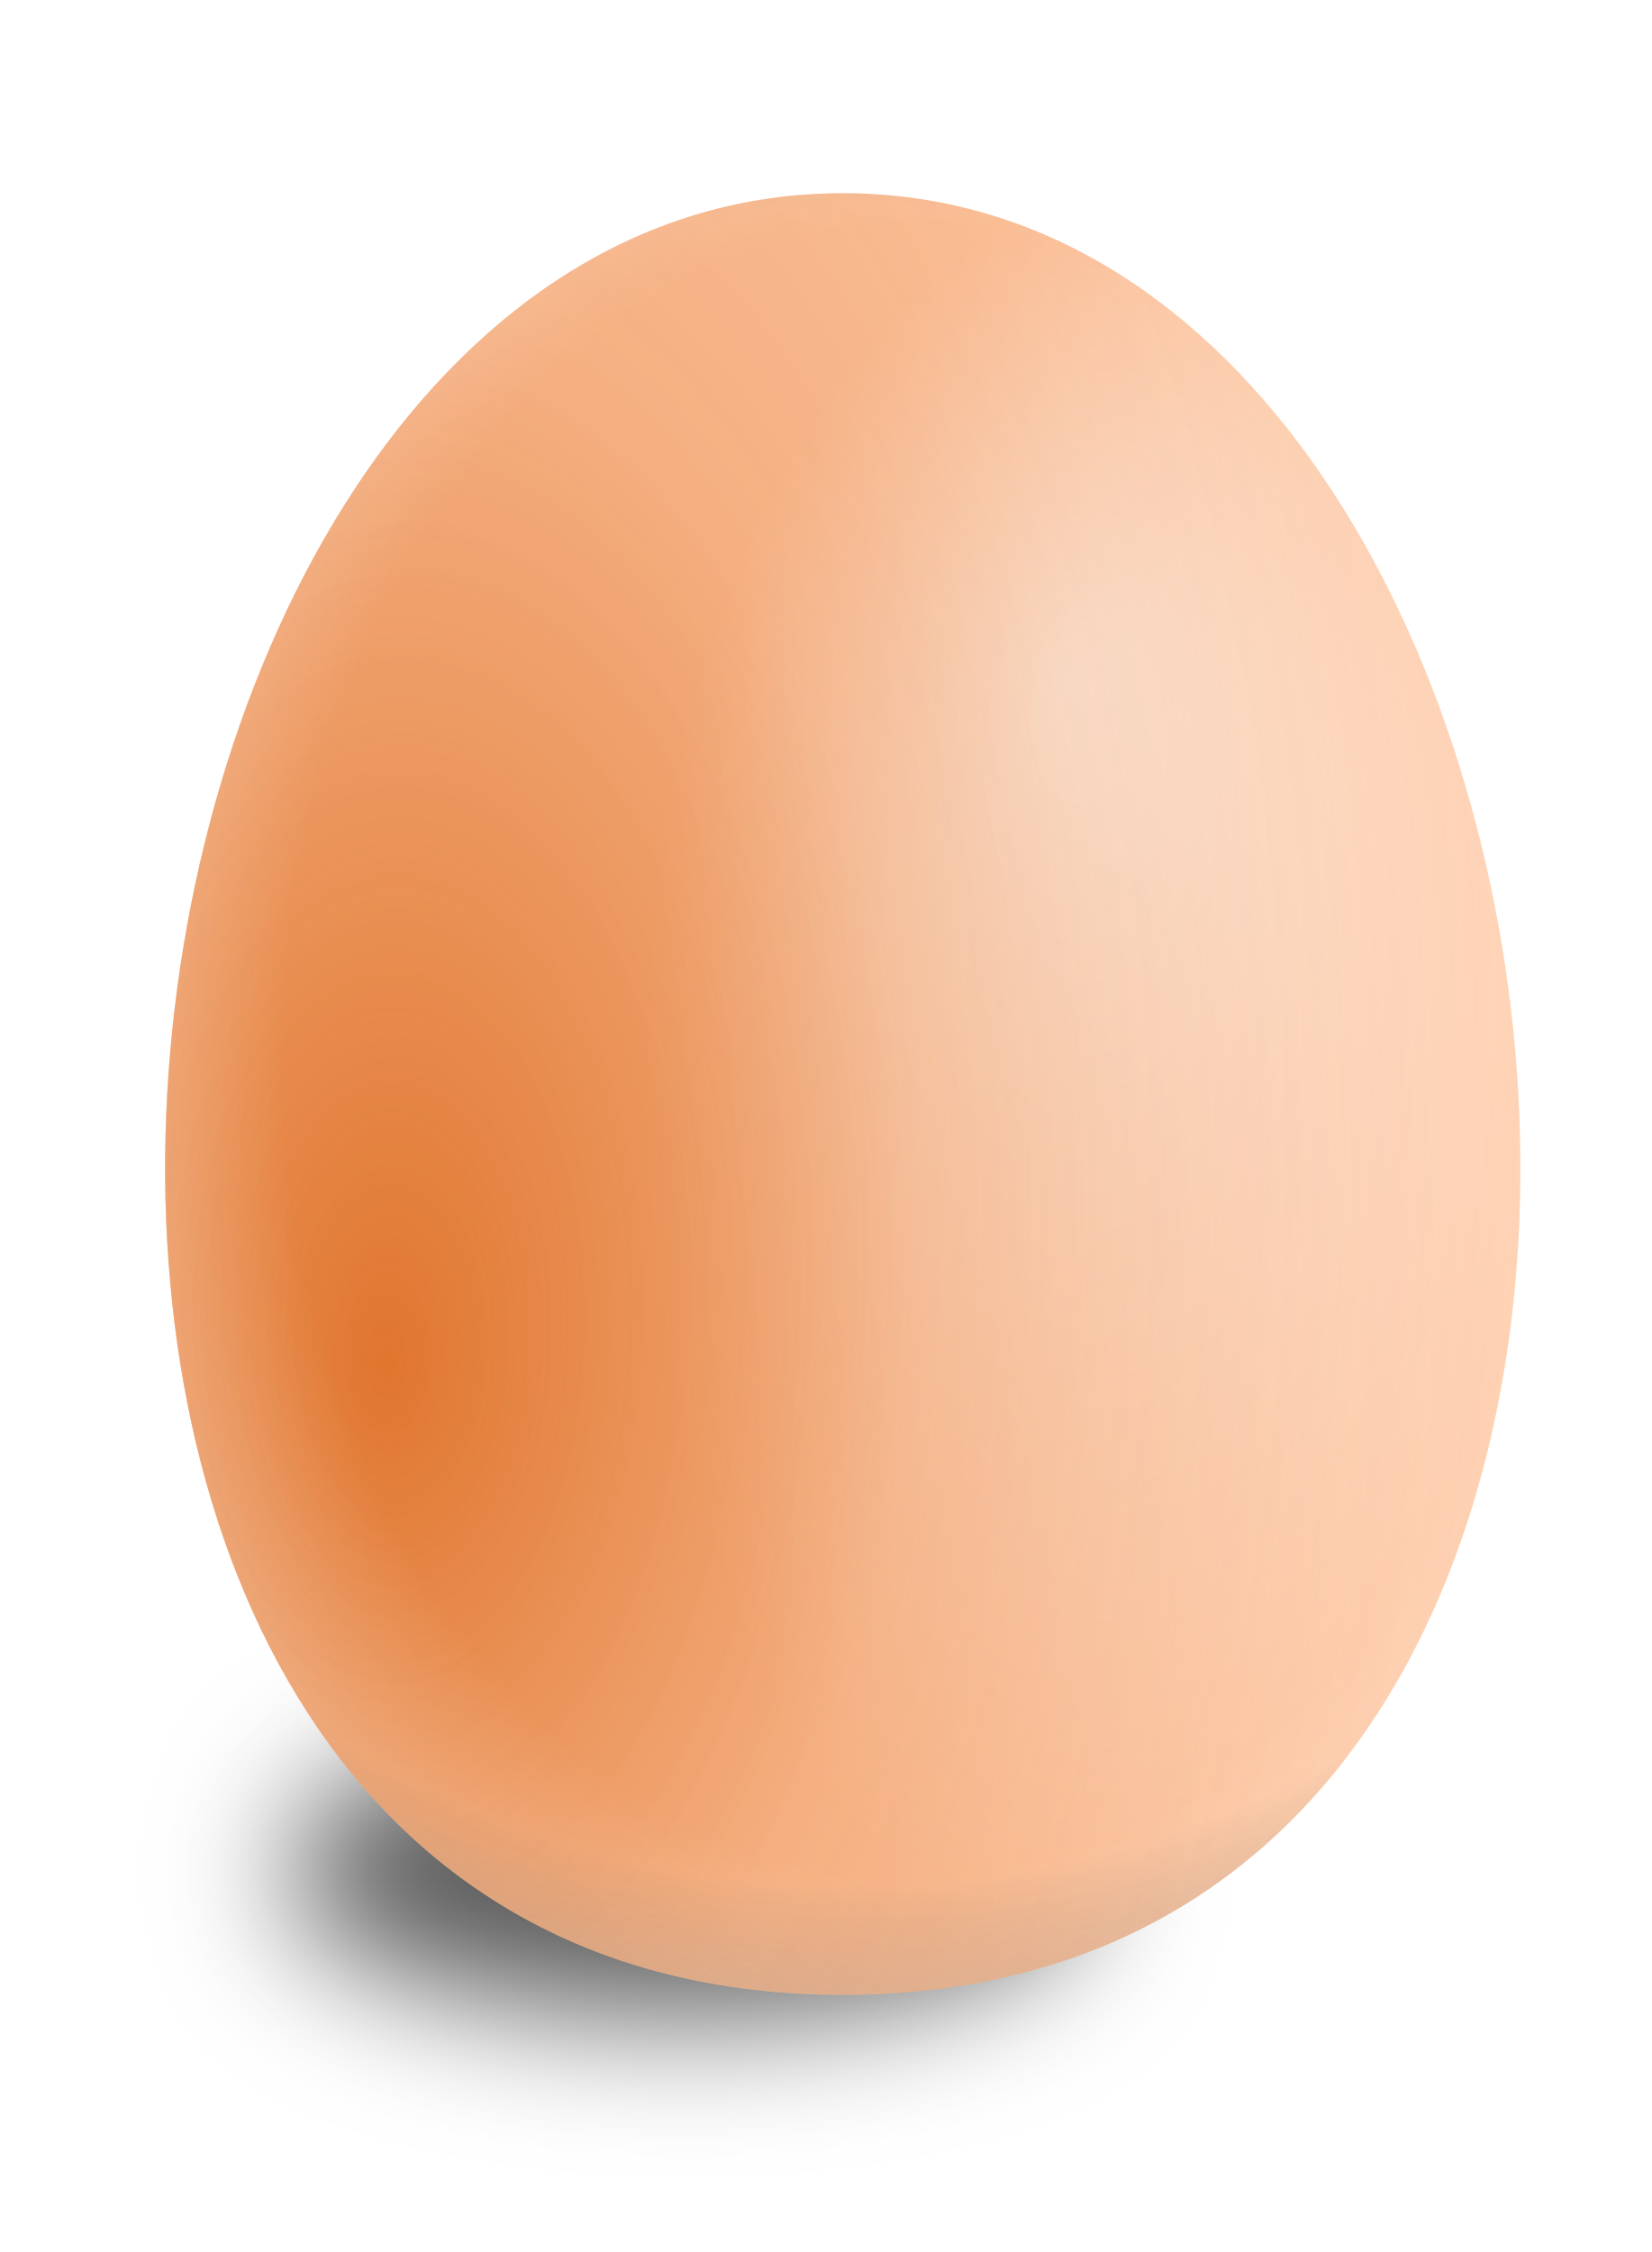
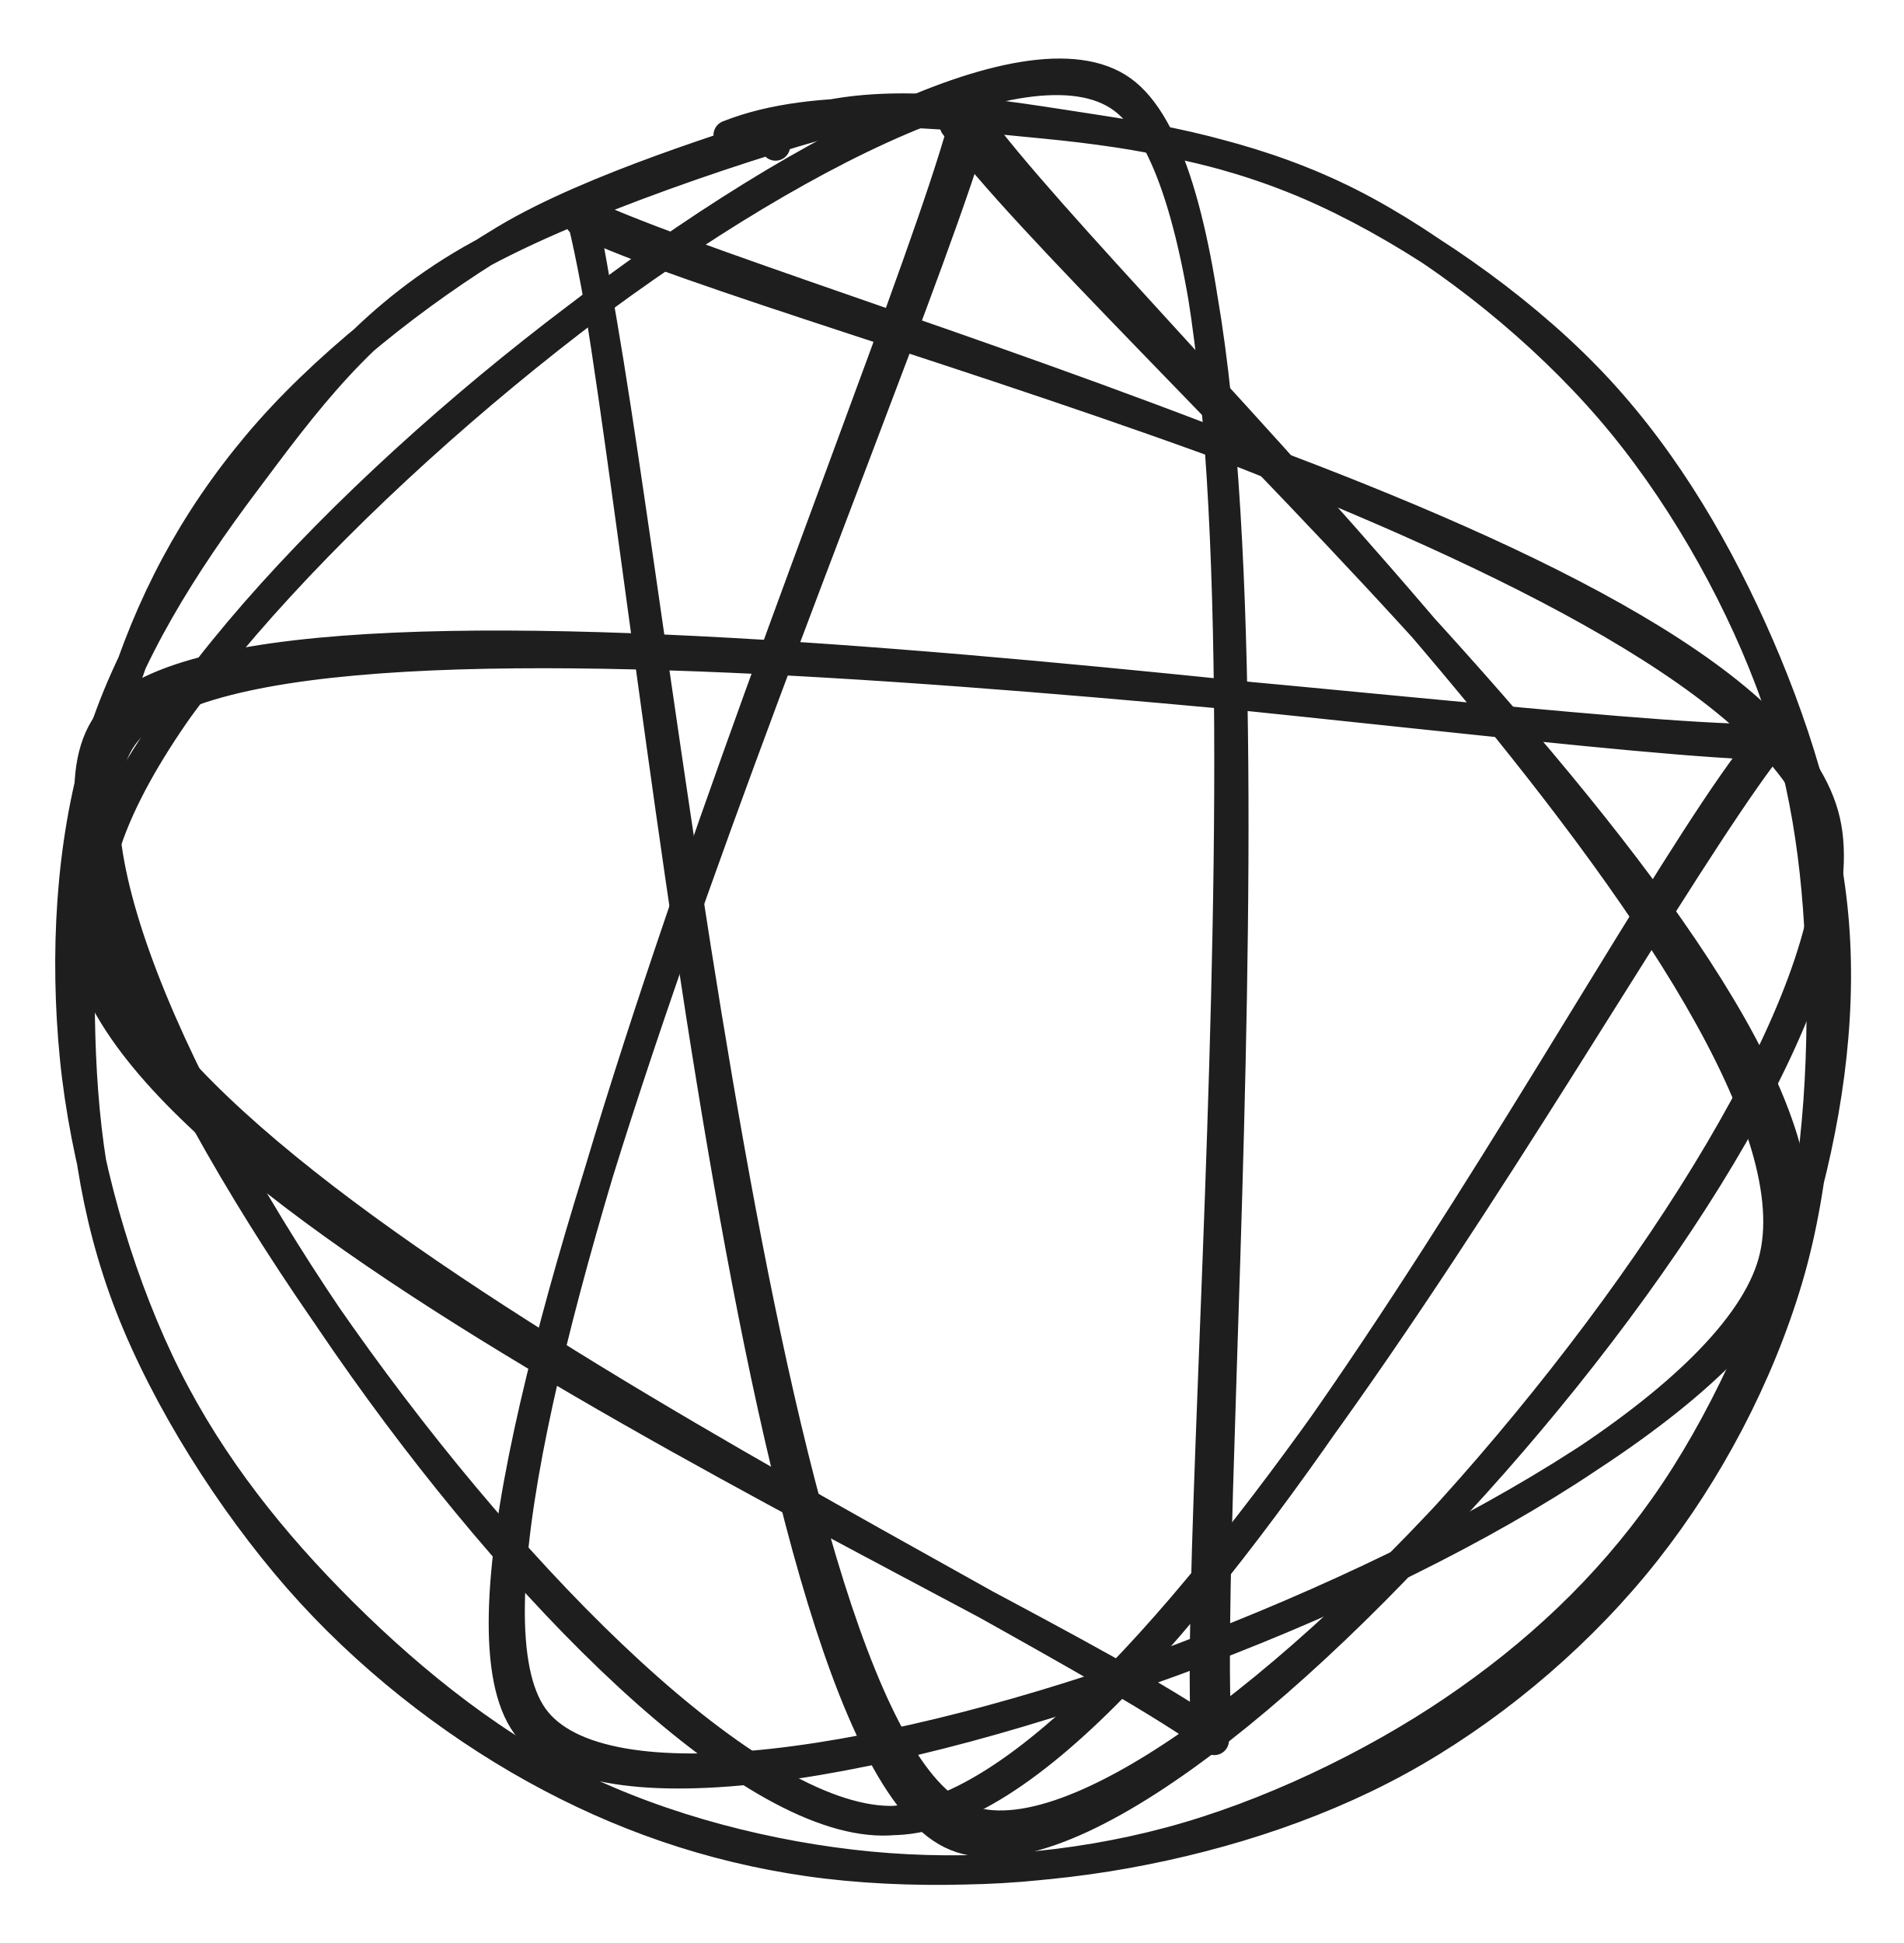
- <svg xmlns="http://www.w3.org/2000/svg" viewBox="0 0 330 450">
+ <svg xmlns="http://www.w3.org/2000/svg" version="1.1" viewBox="0 0 260 265.387" width="260" height="265.387">
  <defs>
-     <filter id="e" x="-.191" y="-.578" width="1.381" height="2.156">
-       <feGaussianBlur stdDeviation="11.009" />
-     </filter>
-     <radialGradient id="d" cx="567.08" cy="492.36" r="135.41" fx="547.74" fy="430.03" gradientTransform="matrix(.73848 -1.1144e-7 2.006e-7 1.3293 166.94 -179.26)" gradientUnits="userSpaceOnUse">
-       <stop stop-color="#fff" offset="0" />
-       <stop stop-color="#fff" stop-opacity="0" offset="1" />
-     </radialGradient>
-     <radialGradient id="c" cx="377.5" cy="492.36" r="135.41" fx="370.47" fy="510.74" gradientTransform="matrix(1.6246 9.2193e-8 -1.6762e-7 2.9539 -167.59 -979.17)" gradientUnits="userSpaceOnUse">
-       <stop stop-color="#d45500" offset="0" />
-       <stop stop-color="#d45500" stop-opacity=".331" offset=".455" />
-       <stop stop-color="#d45500" stop-opacity="0" offset="1" />
-     </radialGradient>
-     <radialGradient id="b" cx="437.68" cy="494.54" r="135.41" gradientTransform="matrix(1.327 .01189 -.01558 1.7389 -33.091 -398.53)" gradientUnits="userSpaceOnUse">
-       <stop stop-color="#fff" stop-opacity="0" offset="0" />
-       <stop stop-color="#fff" stop-opacity="0" offset=".7" />
-       <stop stop-color="#fff" offset="1" />
-     </radialGradient>
-     <radialGradient id="a" cx="428.67" cy="493.46" r="135.41" gradientTransform="matrix(1.92 2.989e-8 -4.6128e-8 1.7723 -294.49 -409.36)" gradientUnits="userSpaceOnUse">
-       <stop stop-opacity="0" offset="0" />
-       <stop stop-opacity="0" offset=".7" />
-       <stop stop-color="#fff" offset="1" />
-     </radialGradient>
+     <style class="style-fonts">
+       @font-face {
+         font-family: "Virgil";
+         src: url("https://excalidraw.com/Virgil.woff2");
+       }
+       @font-face {
+         font-family: "Cascadia";
+         src: url("https://excalidraw.com/Cascadia.woff2");
+       }
+       @font-face {
+         font-family: "Assistant";
+         src: url("https://excalidraw.com/Assistant-Regular.woff2");
+       }
+     </style>
  </defs>
-   <g transform="translate(-357.3 -256.61)">
-     <path transform="matrix(1.16 0 0 1.2516 193.73 -220.14)" d="m328.57 679.51c0 12.624-31.02 22.857-69.286 22.857s-69.286-10.233-69.286-22.857 31.02-22.857 69.286-22.857 69.286 10.233 69.286 22.857z" filter="url(#e)" opacity=".655" />
-     <path d="m525.71 295.22c160 0 200 360 0 360s-160-360 0-360z" fill="#fca" />
-     <path d="m525.71 295.22c160 0 200 360 0 360s-160-360 0-360z" fill="url(#d)" opacity=".724" />
-     <path d="m525.71 295.22c160 0 200 360 0 360s-160-360 0-360z" fill="url(#c)" opacity=".724" />
-     <path d="m525.71 295.22c160 0 200 360 0 360s-160-360 0-360z" fill="url(#b)" opacity=".352" />
-     <path d="m525.71 295.22c160 0 200 360 0 360s-160-360 0-360z" fill="url(#a)" opacity=".472" />
+   <g stroke-linecap="round" transform="translate(10 15.38686) rotate(0 120 120)">
+     <path d="M89.46 3.06 C101.7 -1.81, 118.95 0.23, 132.56 1.54 C146.17 2.86, 158.76 5.2, 171.11 10.93 C183.45 16.66, 196.92 26, 206.61 35.92 C216.31 45.84, 223.63 57.94, 229.29 70.44 C234.95 82.93, 239.53 97.35, 240.58 110.88 C241.63 124.41, 239.47 138.36, 235.59 151.62 C231.71 164.88, 225.14 179.36, 217.29 190.45 C209.44 201.55, 199.76 210.58, 188.51 218.2 C177.25 225.82, 163.03 232.62, 149.74 236.17 C136.46 239.72, 122.38 240.79, 108.8 239.5 C95.22 238.2, 80.56 234.46, 68.27 228.39 C55.97 222.31, 44.46 212.7, 35.03 203.04 C25.6 193.39, 17.5 182.8, 11.69 170.47 C5.88 158.13, 1.55 142.96, 0.17 129.04 C-1.2 115.12, -0.43 100.04, 3.45 86.97 C7.32 73.9, 15.14 61.63, 23.41 50.61 C31.67 39.59, 39.16 29.2, 53.02 20.84 C66.89 12.49, 94.93 3.37, 106.62 0.46 C118.3 -2.45, 123.04 1.22, 123.13 3.36 M98.19 1.6 C110.74 -2.78, 126.59 0.3, 139.65 2.27 C152.71 4.25, 164.84 7.07, 176.55 13.44 C188.26 19.82, 200.71 29.85, 209.9 40.52 C219.09 51.18, 226.88 64.83, 231.67 77.44 C236.47 90.05, 238.24 102.53, 238.67 116.16 C239.1 129.79, 238.23 145.83, 234.26 159.23 C230.29 172.62, 223.35 185.74, 214.85 196.51 C206.36 207.29, 195.11 216.99, 183.28 223.87 C171.45 230.76, 157.69 235.3, 143.88 237.8 C130.06 240.3, 113.9 240.83, 100.41 238.89 C86.92 236.95, 74.58 232.62, 62.96 226.17 C51.34 219.72, 39.9 210.74, 30.69 200.21 C21.49 189.67, 12.67 175.75, 7.71 162.99 C2.76 150.23, 1.19 137.48, 0.97 123.66 C0.75 109.85, 2.36 93.14, 6.39 80.09 C10.41 67.05, 16.33 55.84, 25.11 45.37 C33.88 34.9, 46.97 24.53, 59.03 17.28 C71.1 10.04, 91.34 4.05, 97.49 1.93 C103.64 -0.2, 95.67 2.78, 95.93 4.56" stroke="#1e1e1e" stroke-width="4" fill="none" />
  </g>
+   <g stroke-linecap="round">
+     <g transform="translate(132 17.38686) rotate(0 26 109)">
+       <path d="M-0.6 0.14 C-10.6 36.2, -77.57 191.34, -59.11 217.15 C-40.65 242.96, 100.11 191.35, 110.15 155.01 C120.2 118.66, 19.7 24.75, 1.17 -0.91 M1.28 -0.83 C-8.96 35.29, -78.68 192.57, -60.12 218.24 C-41.57 243.91, 102.86 189.61, 112.6 153.19 C122.35 116.77, 17.03 25.53, -1.64 -0.28" stroke="#1e1e1e" stroke-width="4" fill="none" />
+     </g>
+   </g>
+   <mask />
+   <g stroke-linecap="round">
+     <g transform="translate(116.9091 45.27317) rotate(75.70343 26 109)">
+       <path d="M-0.11 -0.85 C-9.99 35.63, -78.56 193.35, -59.85 219.01 C-41.13 244.66, 102.36 189.42, 112.17 153.09 C121.97 116.77, 17.69 26.56, -1.03 1.04 M-1.63 1.32 C-11.08 37.46, -76.52 191.98, -57.58 217.41 C-38.64 242.85, 102.63 190.33, 112.01 153.94 C121.39 117.54, 17.63 24.62, -1.32 -0.97" stroke="#1e1e1e" stroke-width="4" fill="none" />
+     </g>
+   </g>
+   <mask />
+   <g stroke-linecap="round">
+     <g transform="translate(81.16904 33.22941) rotate(161.9114 26 109)">
+       <path d="M-0.85 1.01 C-10.47 37.33, -76.3 191.42, -57.83 217.09 C-39.37 242.77, 100.36 191.22, 109.97 155.04 C119.59 118.86, 18.18 25.65, -0.15 0 M0.91 0.49 C-8.76 37.01, -76.74 192.7, -58.17 218.16 C-39.6 243.62, 102.63 189.42, 112.33 153.25 C122.03 117.07, 18.98 26.9, 0.01 1.1" stroke="#1e1e1e" stroke-width="4" fill="none" />
+     </g>
+   </g>
+   <mask />
+   <g stroke-linecap="round">
+     <g transform="translate(127.3225 3.820061) rotate(331.6415 26 109)">
+       <path d="M1.17 -0.91 C-8.7 35.43, -78.31 193.22, -60.03 219.04 C-41.75 244.86, 100.84 190.32, 110.85 154 C120.85 117.68, 18.45 26.78, 0 1.12 M0.32 1.23 C-9.11 37.78, -76.13 191.78, -57.85 217.46 C-39.57 243.15, 100.32 191.7, 110 155.32 C119.68 118.93, 18.8 24.96, 0.24 -0.85" stroke="#1e1e1e" stroke-width="4" fill="none" />
+     </g>
+   </g>
+   <mask />
</svg>
